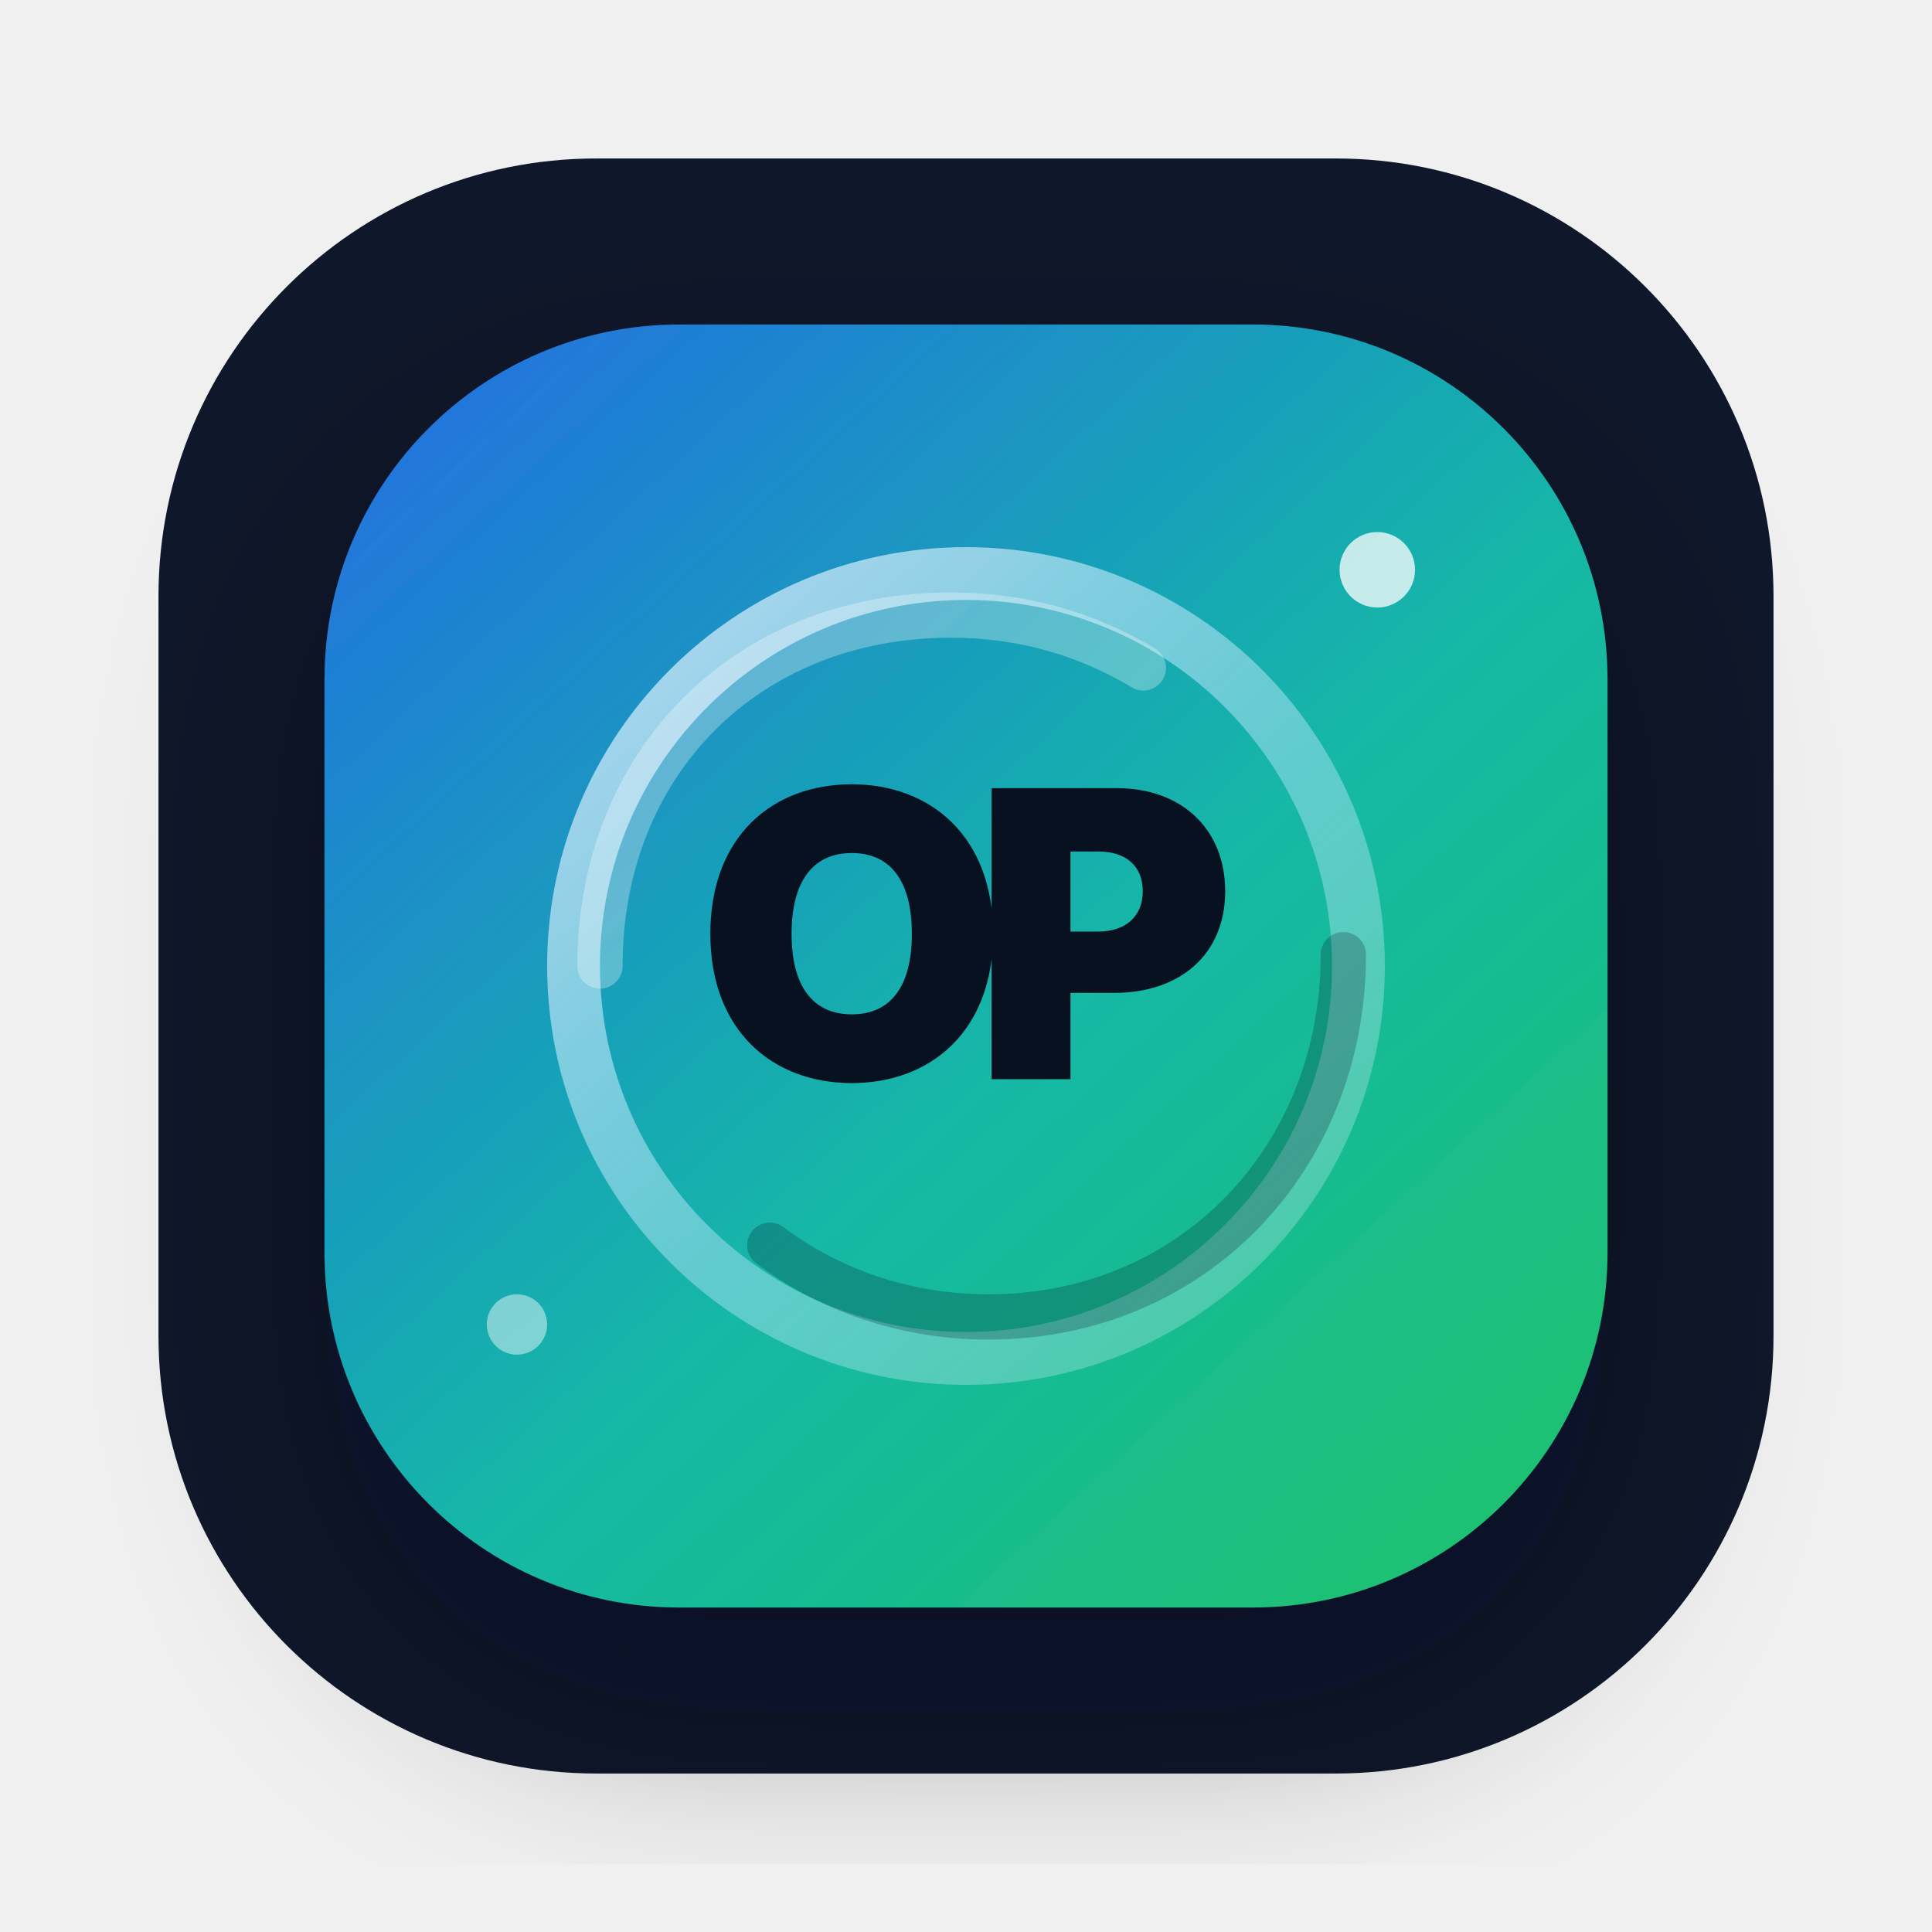
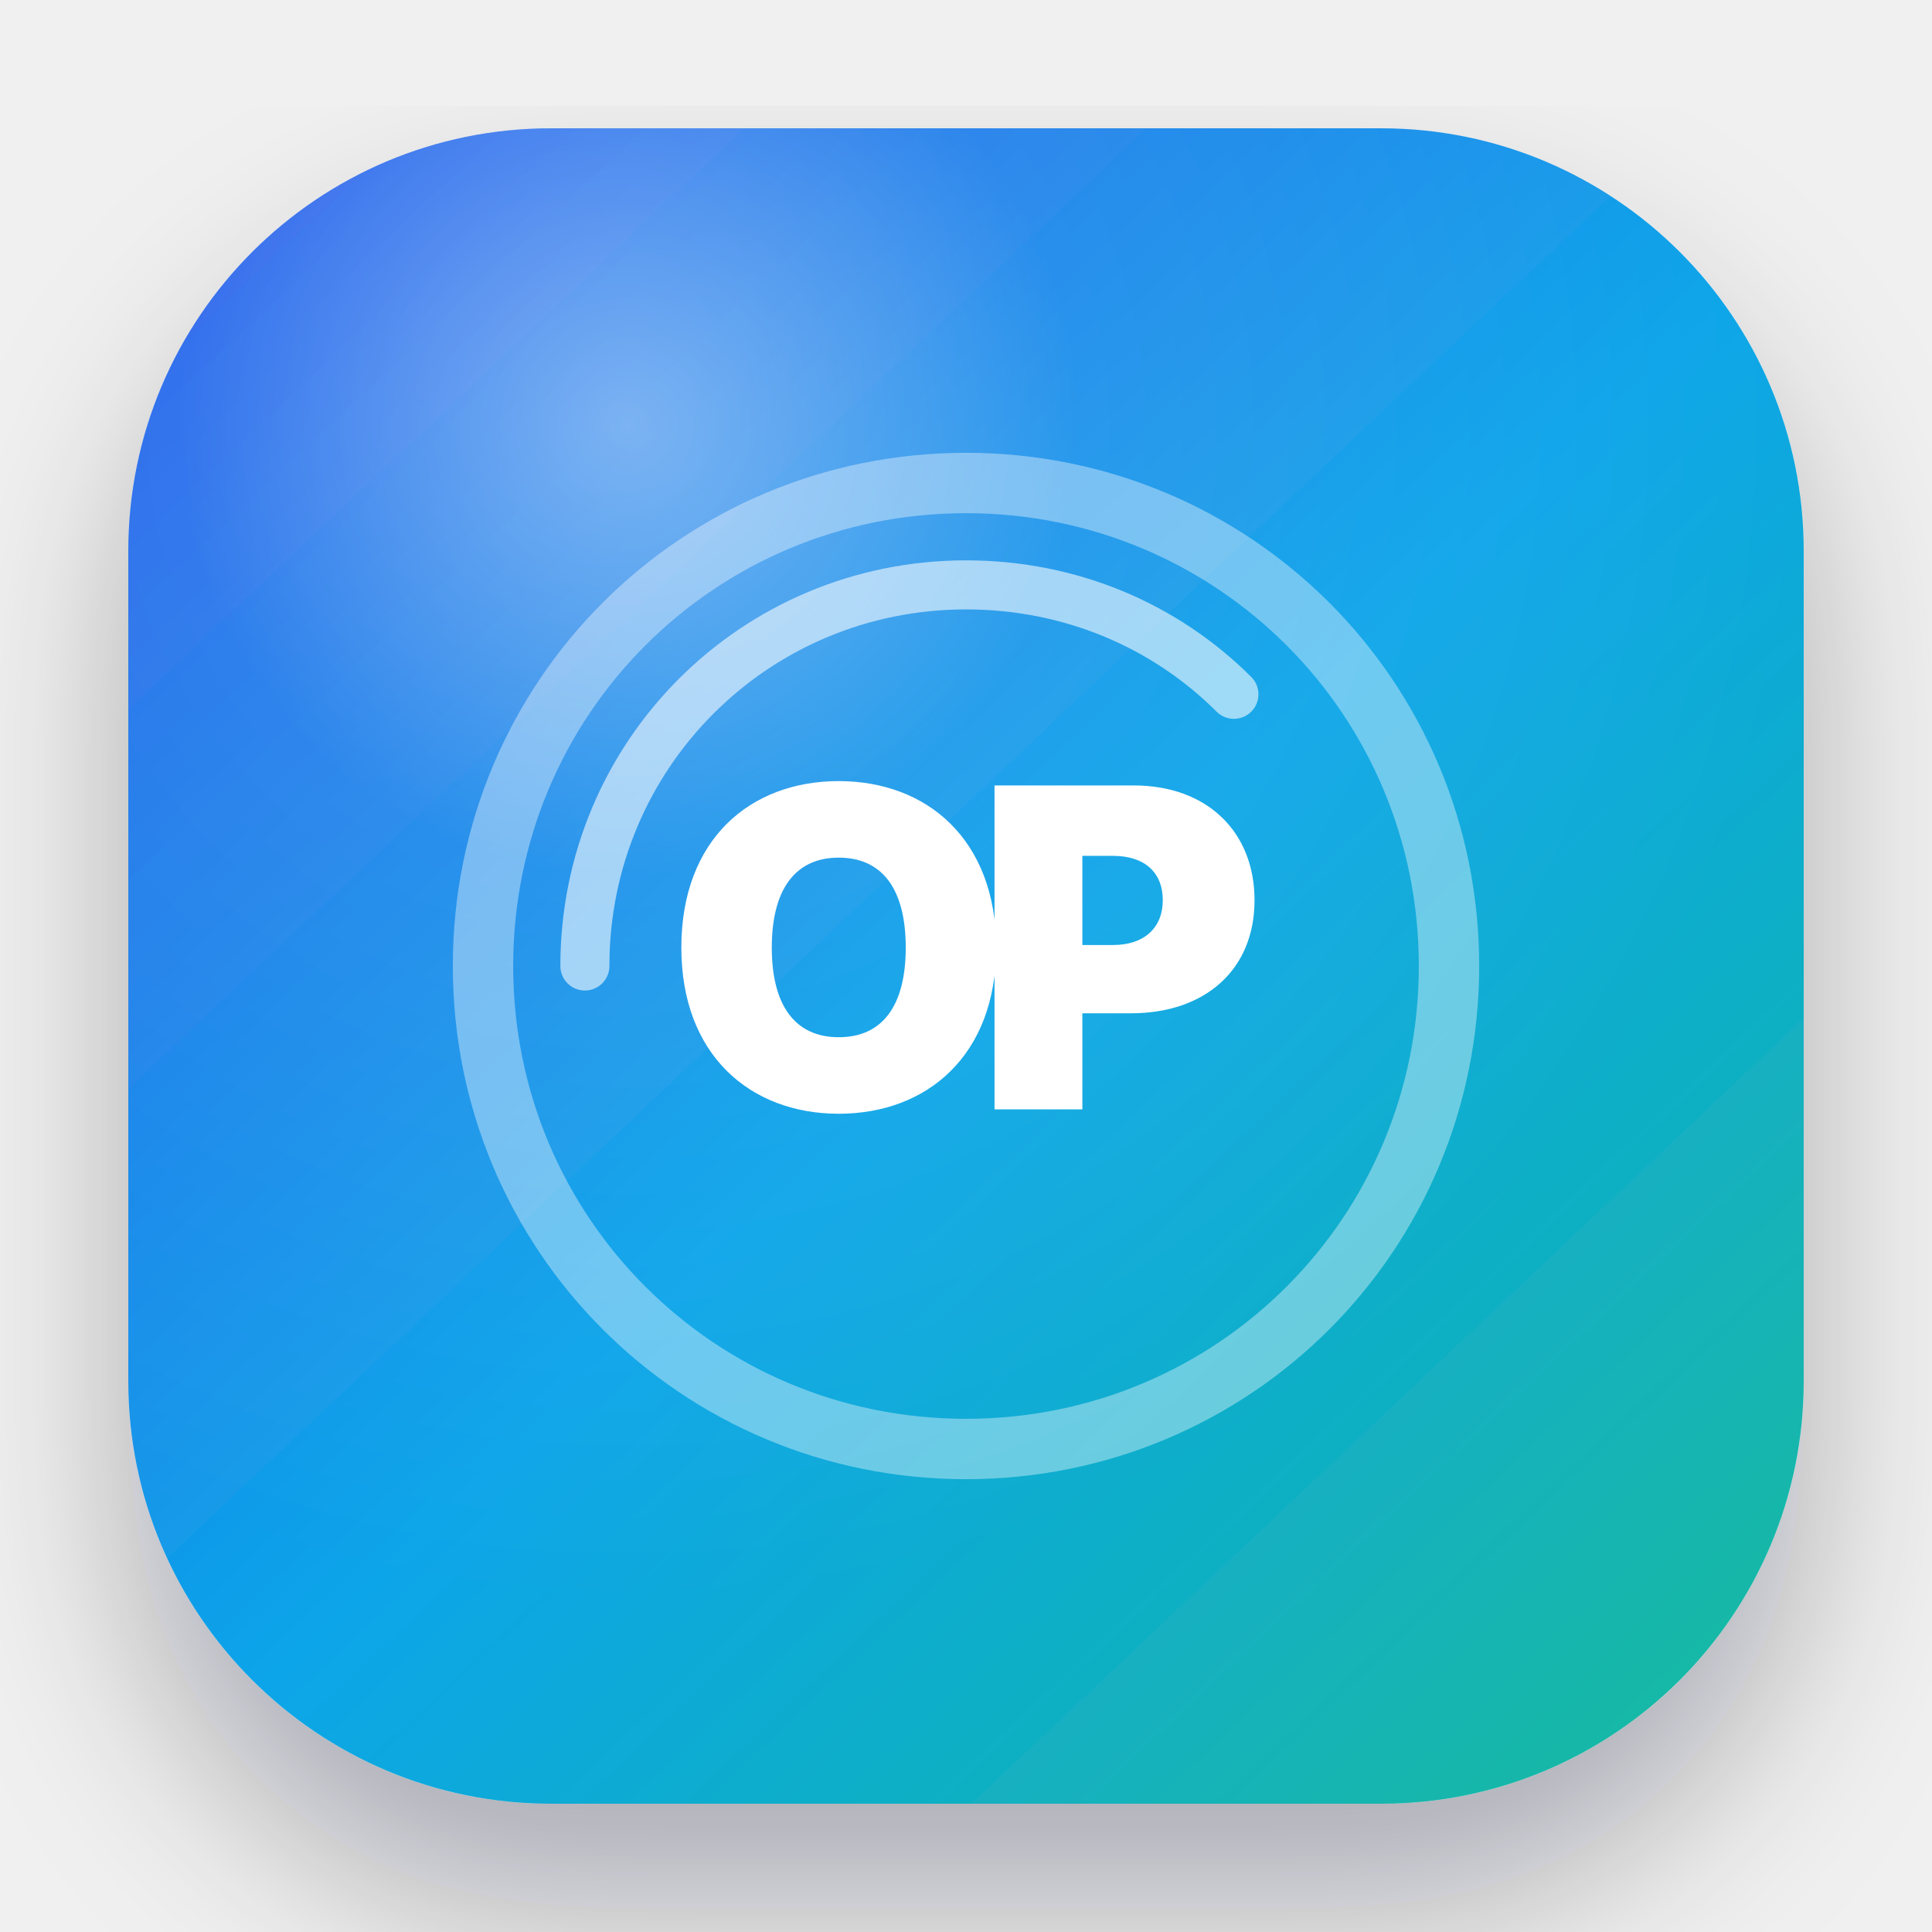
- <svg xmlns="http://www.w3.org/2000/svg" viewBox="0 0 512 512" role="img" aria-label="OpsPilot AI">
+ <svg xmlns="http://www.w3.org/2000/svg" viewBox="0 0 512 512" role="img" aria-label="OpsPilot">
  <defs>
-     <linearGradient id="bg" x1="72" y1="56" x2="440" y2="456" gradientUnits="userSpaceOnUse">
+     <linearGradient id="appBg" x1="72" y1="60" x2="442" y2="452" gradientUnits="userSpaceOnUse">
      <stop offset="0" stop-color="#2563EB" />
-       <stop offset="0.55" stop-color="#14B8A6" />
-       <stop offset="1" stop-color="#22C55E" />
+       <stop offset="0.52" stop-color="#0EA5E9" />
+       <stop offset="1" stop-color="#14B8A6" />
    </linearGradient>
-     <linearGradient id="ring" x1="124" y1="100" x2="390" y2="405" gradientUnits="userSpaceOnUse">
-       <stop offset="0" stop-color="#FFFFFF" stop-opacity=".85" />
-       <stop offset=".55" stop-color="#BAE6FD" stop-opacity=".45" />
-       <stop offset="1" stop-color="#FFFFFF" stop-opacity=".10" />
-     </linearGradient>
-     <filter id="shadow" x="-20%" y="-20%" width="140%" height="140%">
-       <feDropShadow dx="0" dy="28" stdDeviation="28" flood-color="#020617" flood-opacity=".35" />
+     <radialGradient id="shine" cx="30%" cy="18%" r="70%">
+       <stop offset="0" stop-color="#FFFFFF" stop-opacity=".42" />
+       <stop offset=".38" stop-color="#FFFFFF" stop-opacity=".08" />
+       <stop offset="1" stop-color="#FFFFFF" stop-opacity="0" />
+     </radialGradient>
+     <filter id="softShadow" x="-30%" y="-30%" width="160%" height="160%">
+       <feDropShadow dx="0" dy="28" stdDeviation="24" flood-color="#020617" flood-opacity=".28" />
    </filter>
  </defs>
-   <rect x="42" y="42" width="428" height="428" rx="116" fill="#0F172A" />
-   <rect x="86" y="86" width="340" height="340" rx="94" fill="url(#bg)" filter="url(#shadow)" />
-   <circle cx="256" cy="256" r="104" fill="none" stroke="url(#ring)" stroke-width="14" />
-   <path d="M159 256c0-54 39-93 93-93 19 0 36 5 51 14" fill="none" stroke="#FFFFFF" stroke-opacity=".30" stroke-width="12" stroke-linecap="round" />
-   <path d="M356 253c0 54-40 96-94 96-22 0-42-7-58-19" fill="none" stroke="#020617" stroke-opacity=".22" stroke-width="12" stroke-linecap="round" />
-   <text x="256" y="286" text-anchor="middle" font-family="Inter, Arial, Helvetica, sans-serif" font-weight="950" font-size="106" letter-spacing="-9" fill="#08111F">OP</text>
-   <circle cx="365" cy="151" r="10" fill="#FFFFFF" opacity=".75" />
-   <circle cx="137" cy="351" r="8" fill="#FFFFFF" opacity=".45" />
+   <rect x="34" y="34" width="444" height="444" rx="112" fill="url(#appBg)" filter="url(#softShadow)" />
+   <rect x="34" y="34" width="444" height="444" rx="112" fill="url(#shine)" />
+   <path d="M128 256c0-71 57-128 128-128s128 57 128 128-57 128-128 128-128-57-128-128Z" fill="none" stroke="rgba(255,255,255,.38)" stroke-width="16" />
+   <path d="M155 256c0-56 45-101 101-101 28 0 53 11 71 29" fill="none" stroke="rgba(255,255,255,.58)" stroke-width="13" stroke-linecap="round" />
+   <text x="256" y="294" text-anchor="middle" font-family="Inter, Arial, Helvetica, sans-serif" font-size="118" font-weight="950" letter-spacing="-10" fill="#FFFFFF">OP</text>
</svg>
